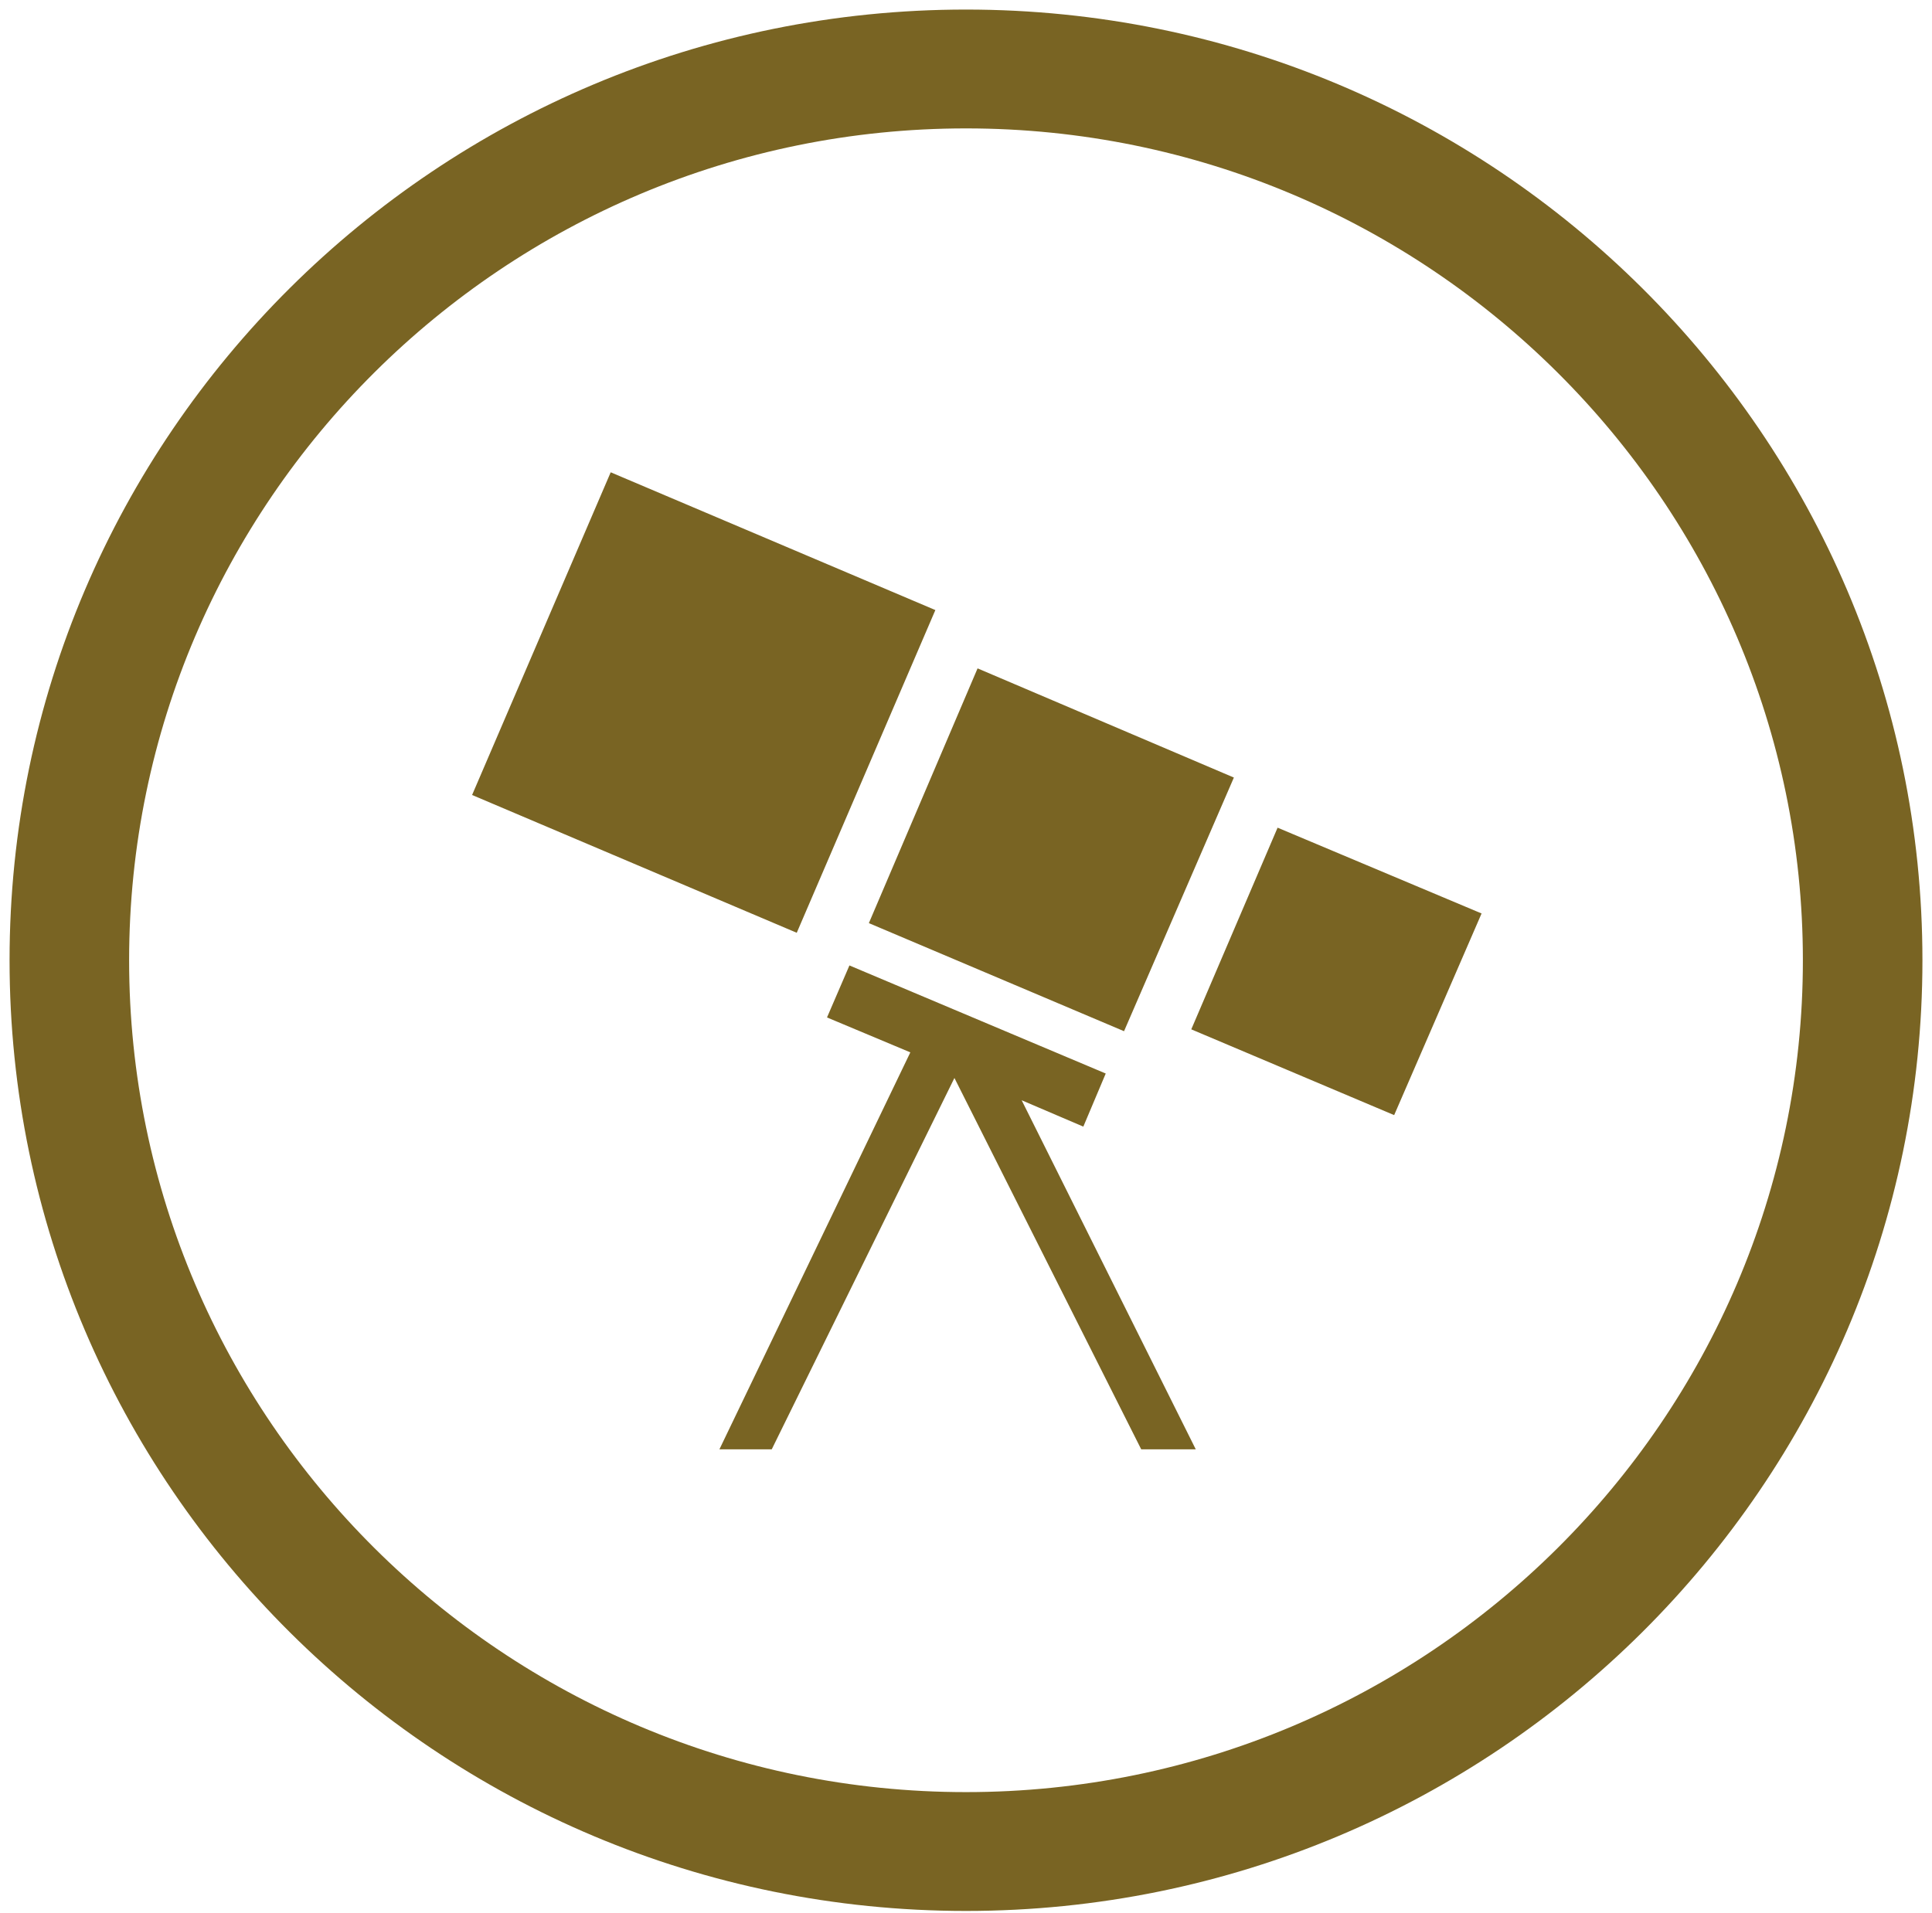
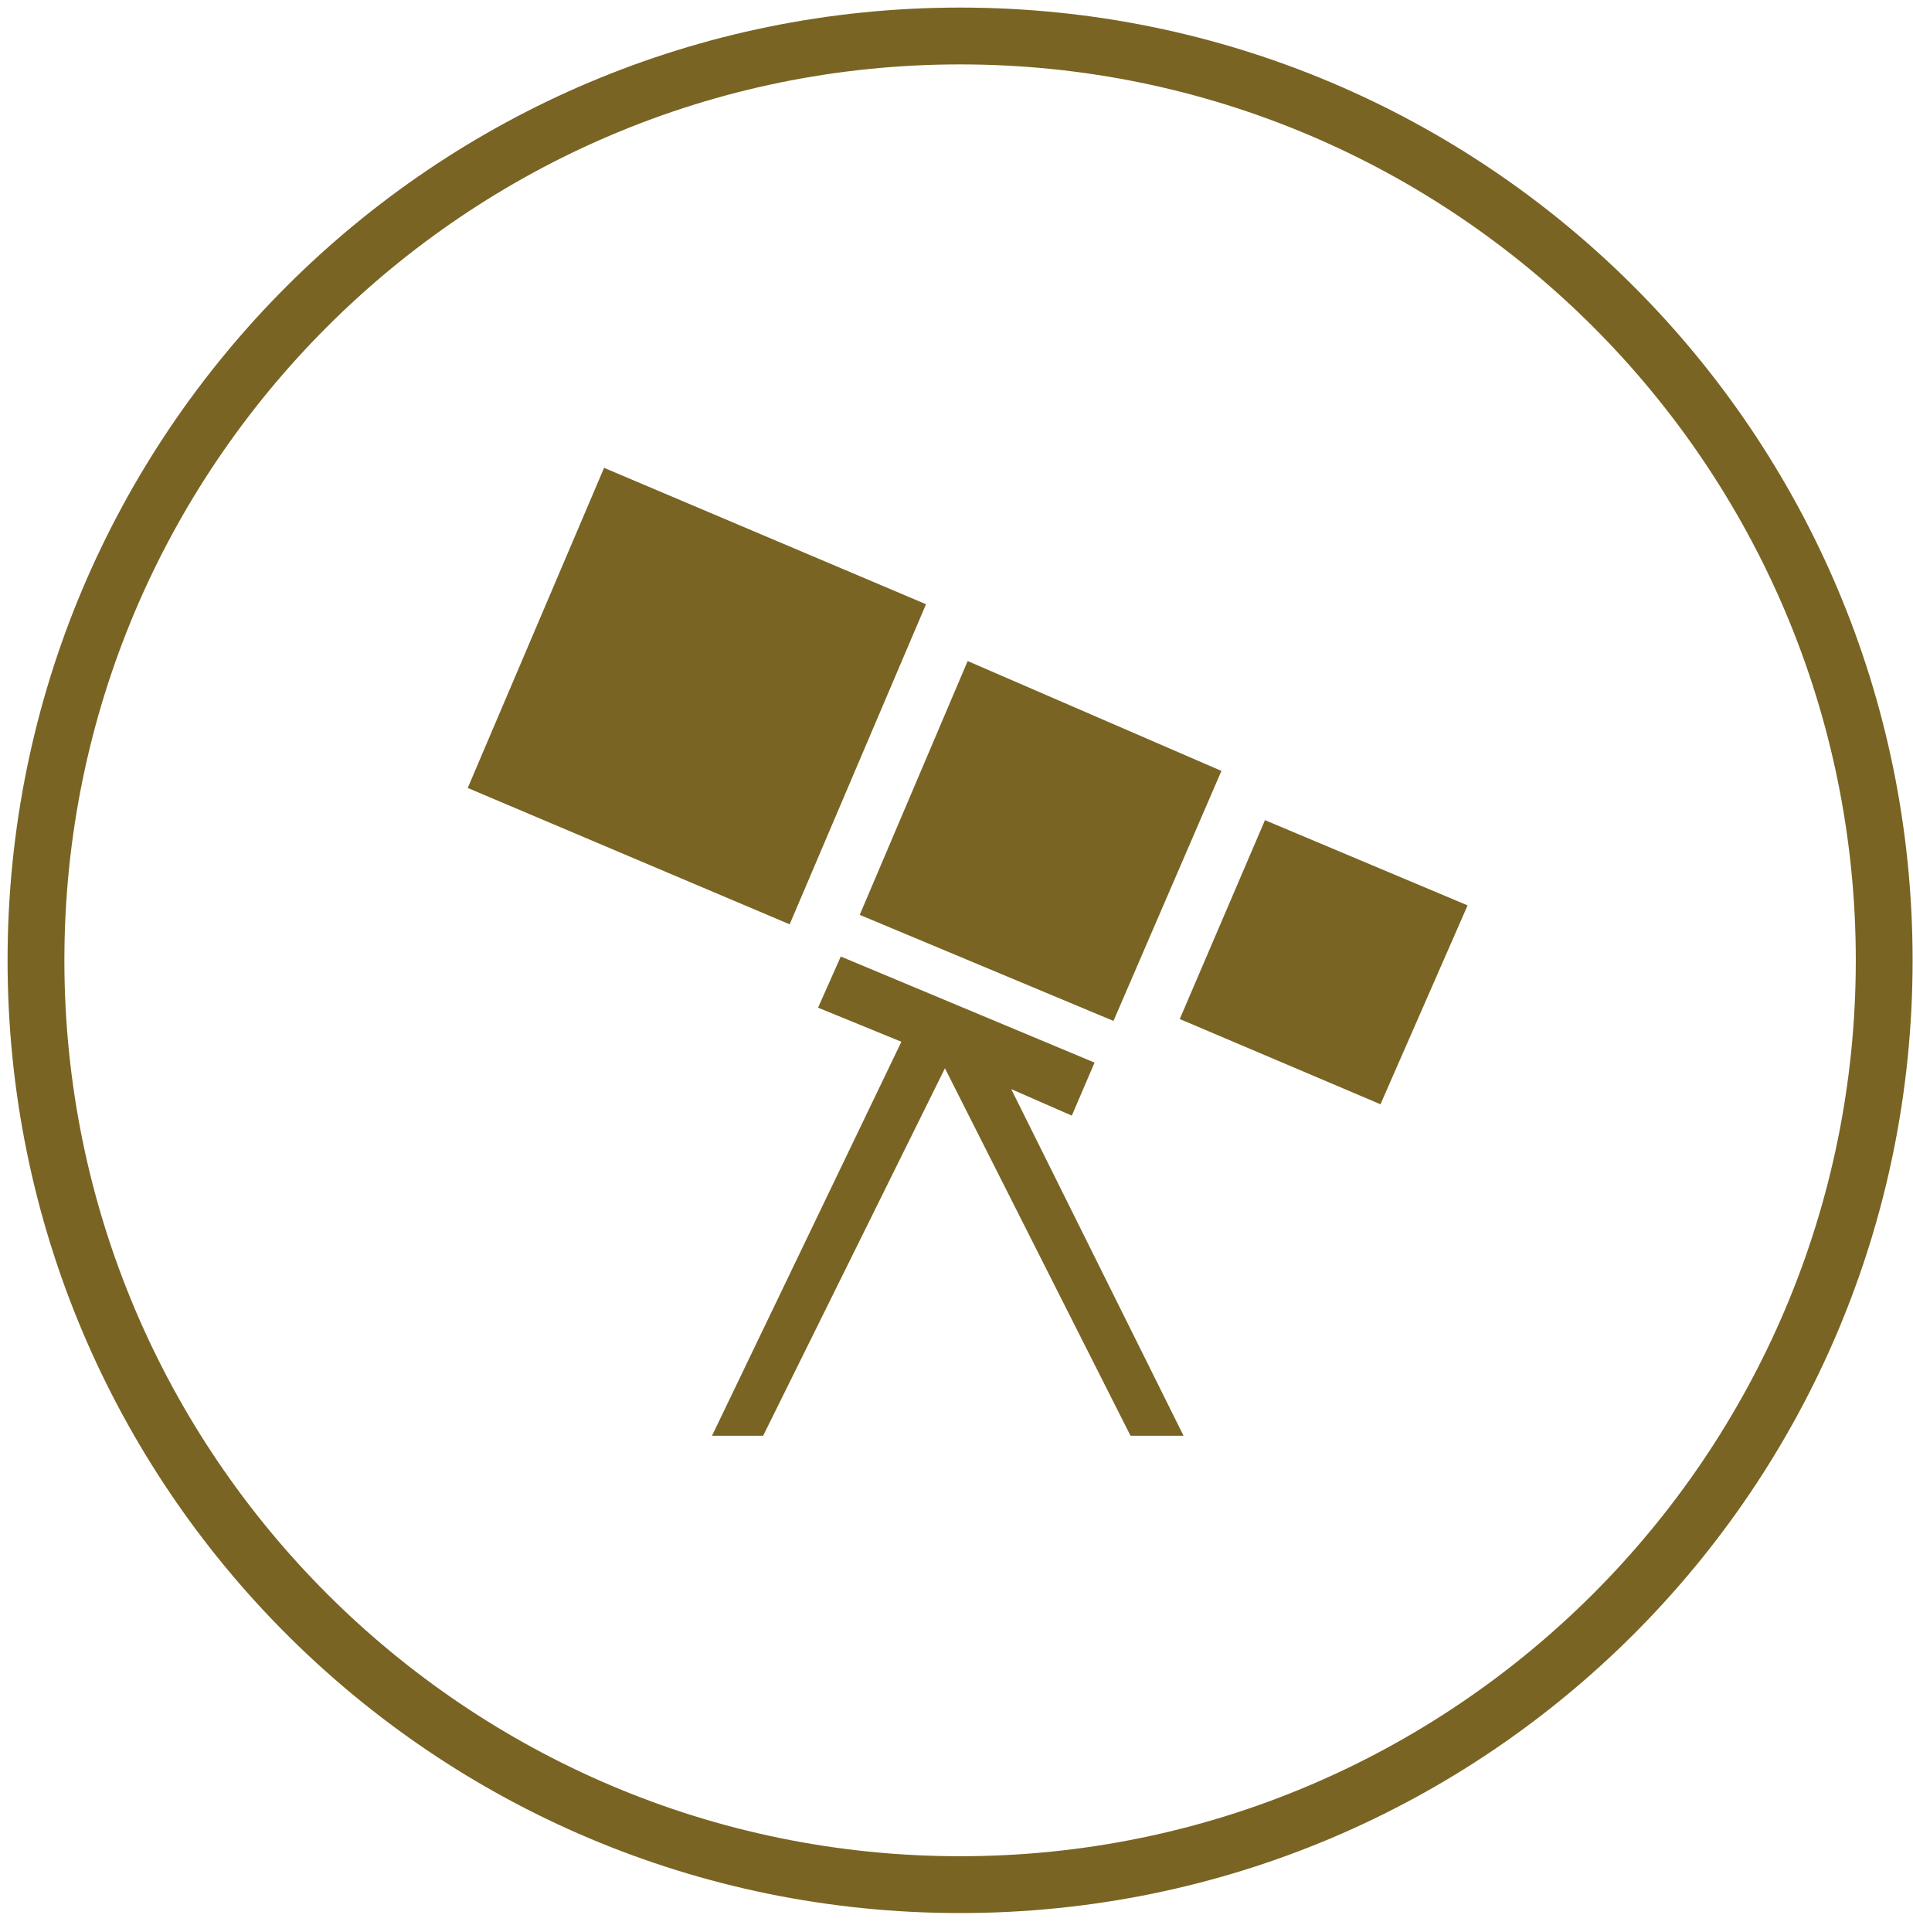
- <svg xmlns="http://www.w3.org/2000/svg" width="101" height="100" viewBox="0 0 101 100" fill="none">
-   <path d="M100.5 50.212C100.5 77.631 78.098 99.923 50.5 99.923C22.922 99.923 0.5 77.65 0.5 50.212C0.5 22.773 22.902 0.5 50.5 0.5C78.098 0.5 100.5 22.773 100.5 50.212ZM94.25 50.212C94.25 26.288 74.66 6.714 50.5 6.714C26.379 6.714 6.75 26.23 6.75 50.212C6.75 74.194 26.379 93.709 50.5 93.709C74.621 93.709 94.25 74.194 94.25 50.212ZM31.926 24.696L48.898 31.9L41.652 48.775L24.68 41.57L31.926 24.696ZM53.41 57.532L62.512 75.786H59.66L49.895 56.367L40.344 75.786H37.609L47.59 55.028L43.234 53.202L44.406 50.483L57.805 56.134L56.633 58.911L53.41 57.532ZM51.105 34.949L64.504 40.658L58.762 53.921L45.422 48.27L51.105 34.949ZM66.789 43.279L77.453 47.765L72.883 58.309L62.277 53.824L66.789 43.279Z" fill="#796423" />
+ <svg xmlns="http://www.w3.org/2000/svg" version="1.1" id="Layer_1" x="0px" y="0px" viewBox="0 0 101 102" style="enable-background:new 0 0 101 102;" xml:space="preserve">
+   <style type="text/css">
+ 	.st0{fill-rule:evenodd;clip-rule:evenodd;fill:#796423;}
+ 	.st1{fill:#796423;}
+ </style>
+   <path class="st0" d="M101,50.7c0,27.8-22.5,50.3-50.3,50.3C22.9,101,0.4,78.5,0.4,50.7c0-27.8,22.5-50.3,50.3-50.3  C78.5,0.4,101,22.9,101,50.7z M98,50.7c0,26.1-21.2,47.3-47.3,47.3c-26.1,0-47.3-21.2-47.3-47.3c0-26.1,21.2-47.3,47.3-47.3  C76.8,3.4,98,24.6,98,50.7z" />
+   <polygon class="st1" points="31.9,24.7 48.9,31.9 41.7,48.8 24.7,41.6 " />
+   <polygon class="st1" points="53.4,57.5 62.5,75.8 59.7,75.8 49.9,56.4 40.3,75.8 37.6,75.8 47.6,55 43.2,53.2 44.4,50.5 57.8,56.1   56.6,58.9 " />
+   <polygon class="st1" points="51.1,34.9 64.5,40.7 58.8,53.9 45.4,48.3 " />
+   <polygon class="st1" points="66.8,43.3 77.5,47.8 72.9,58.3 62.3,53.8 " />
</svg>
